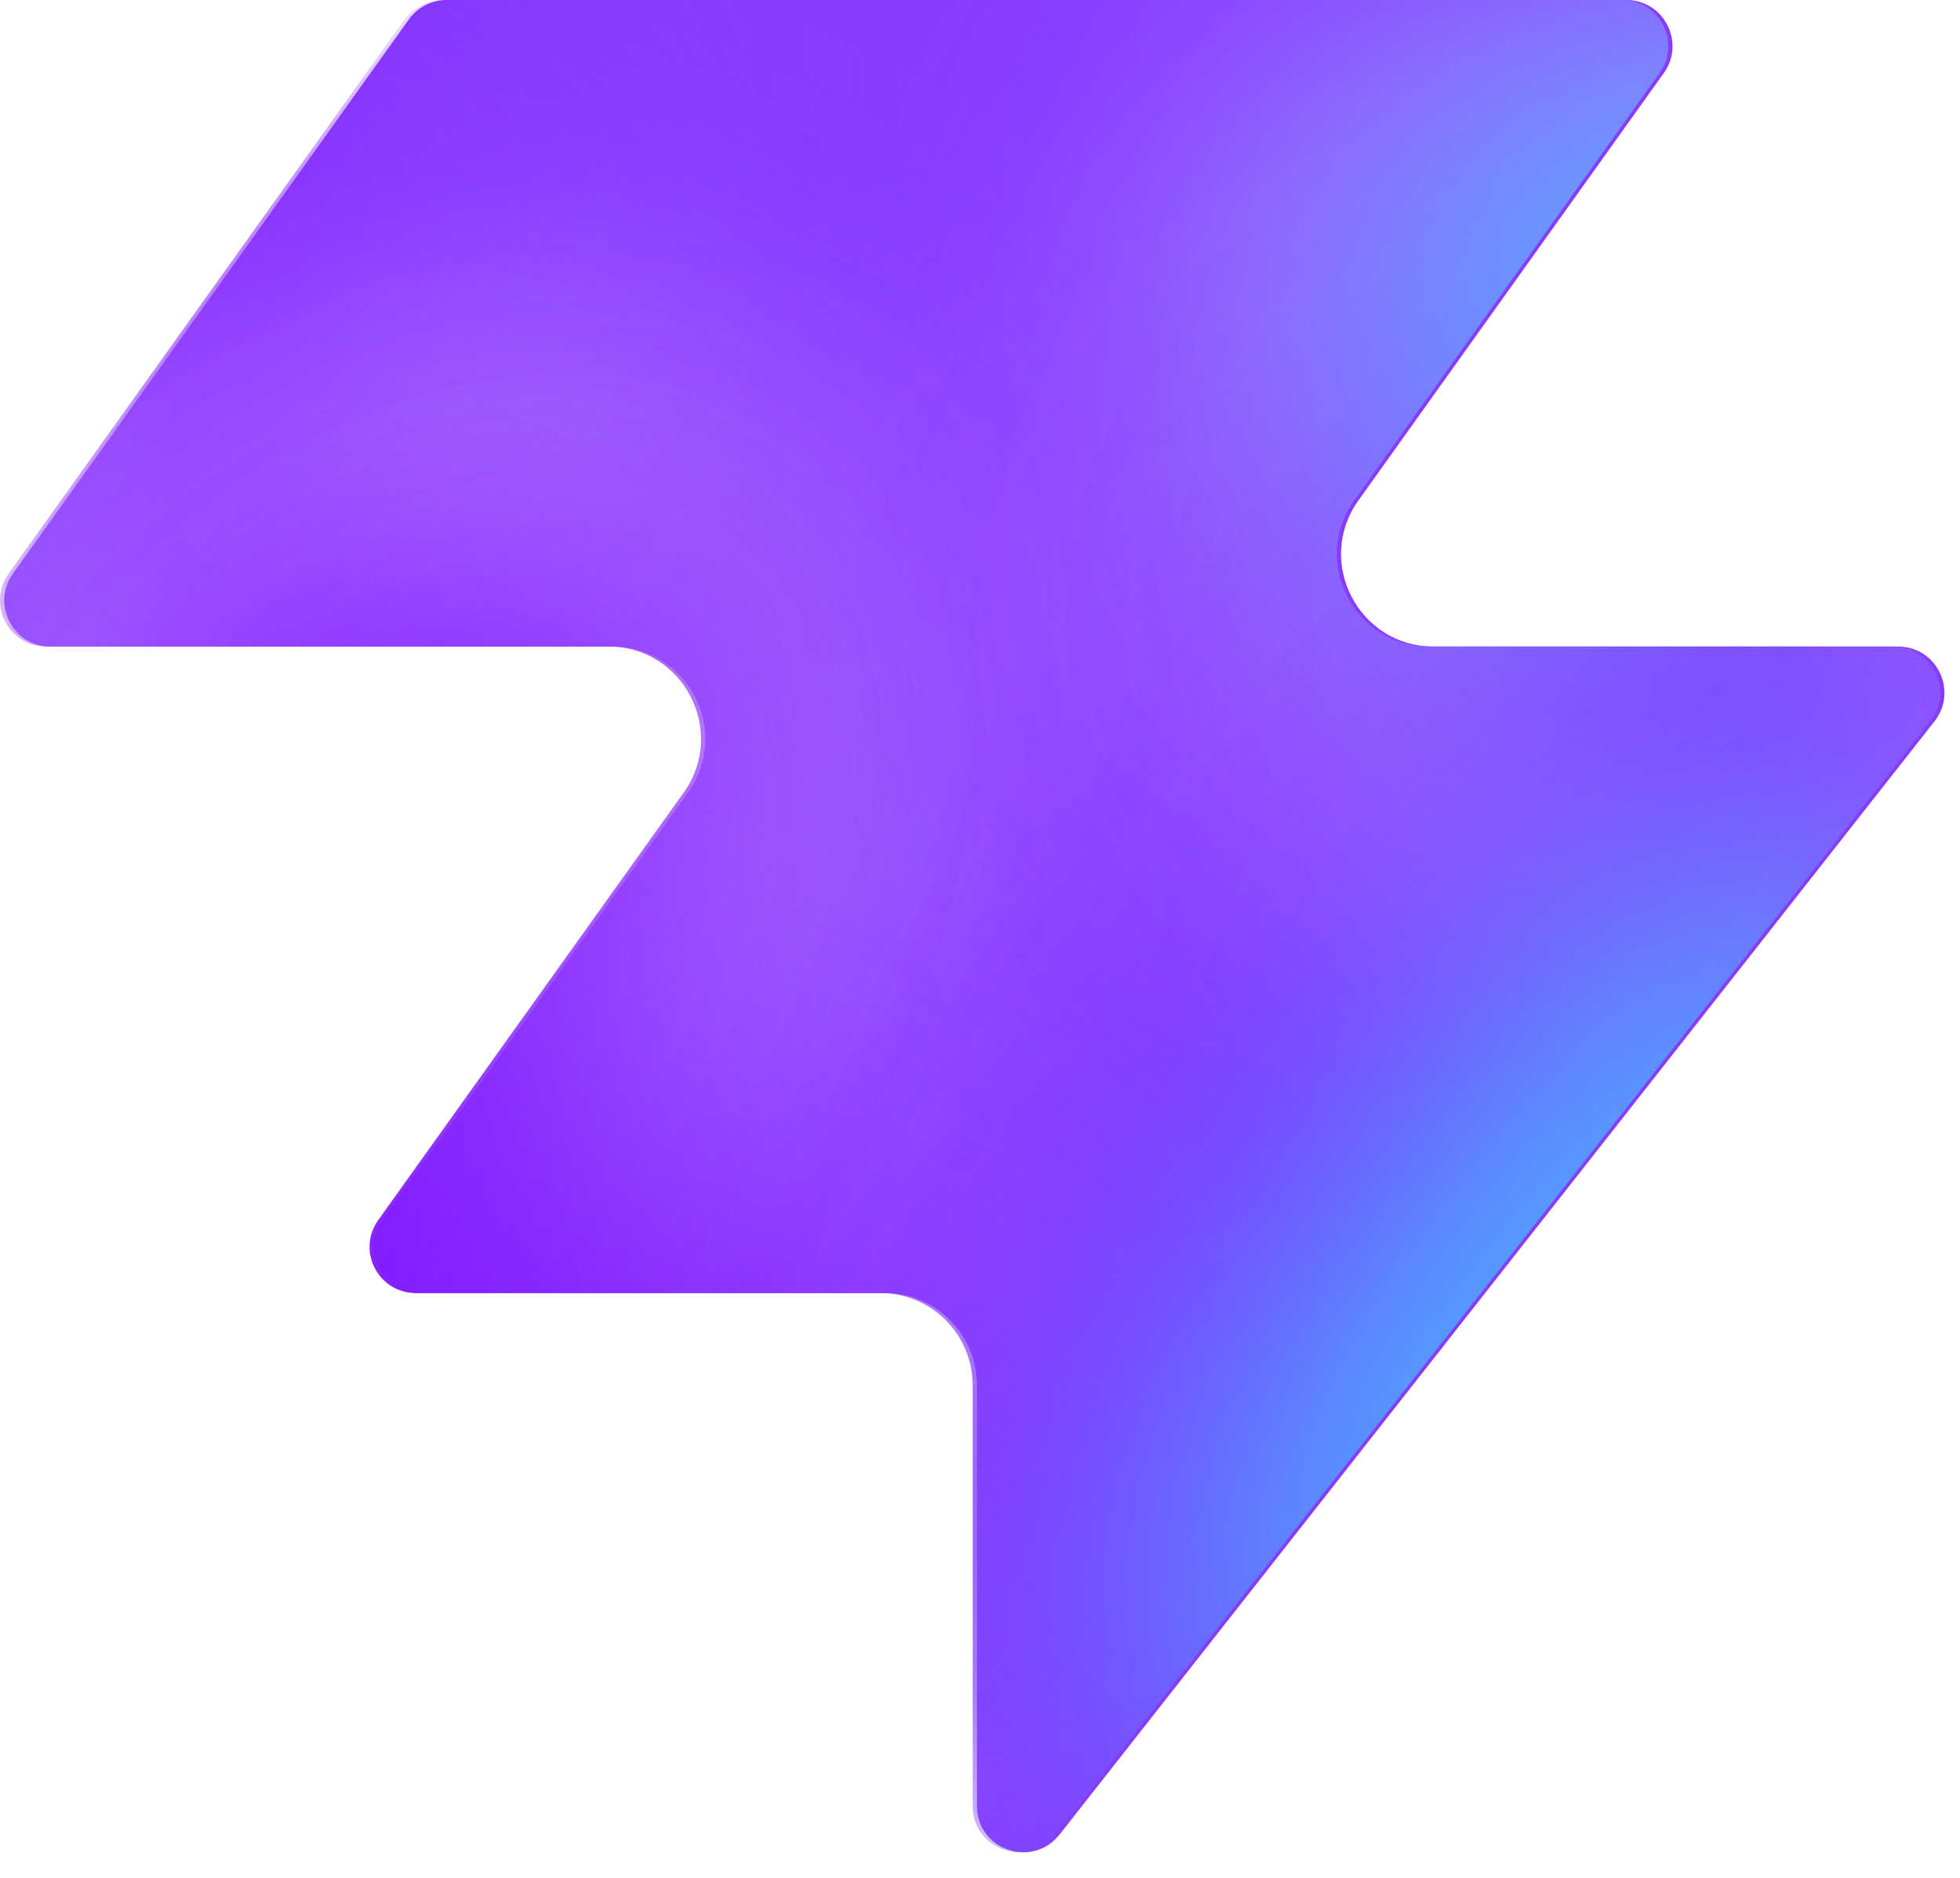
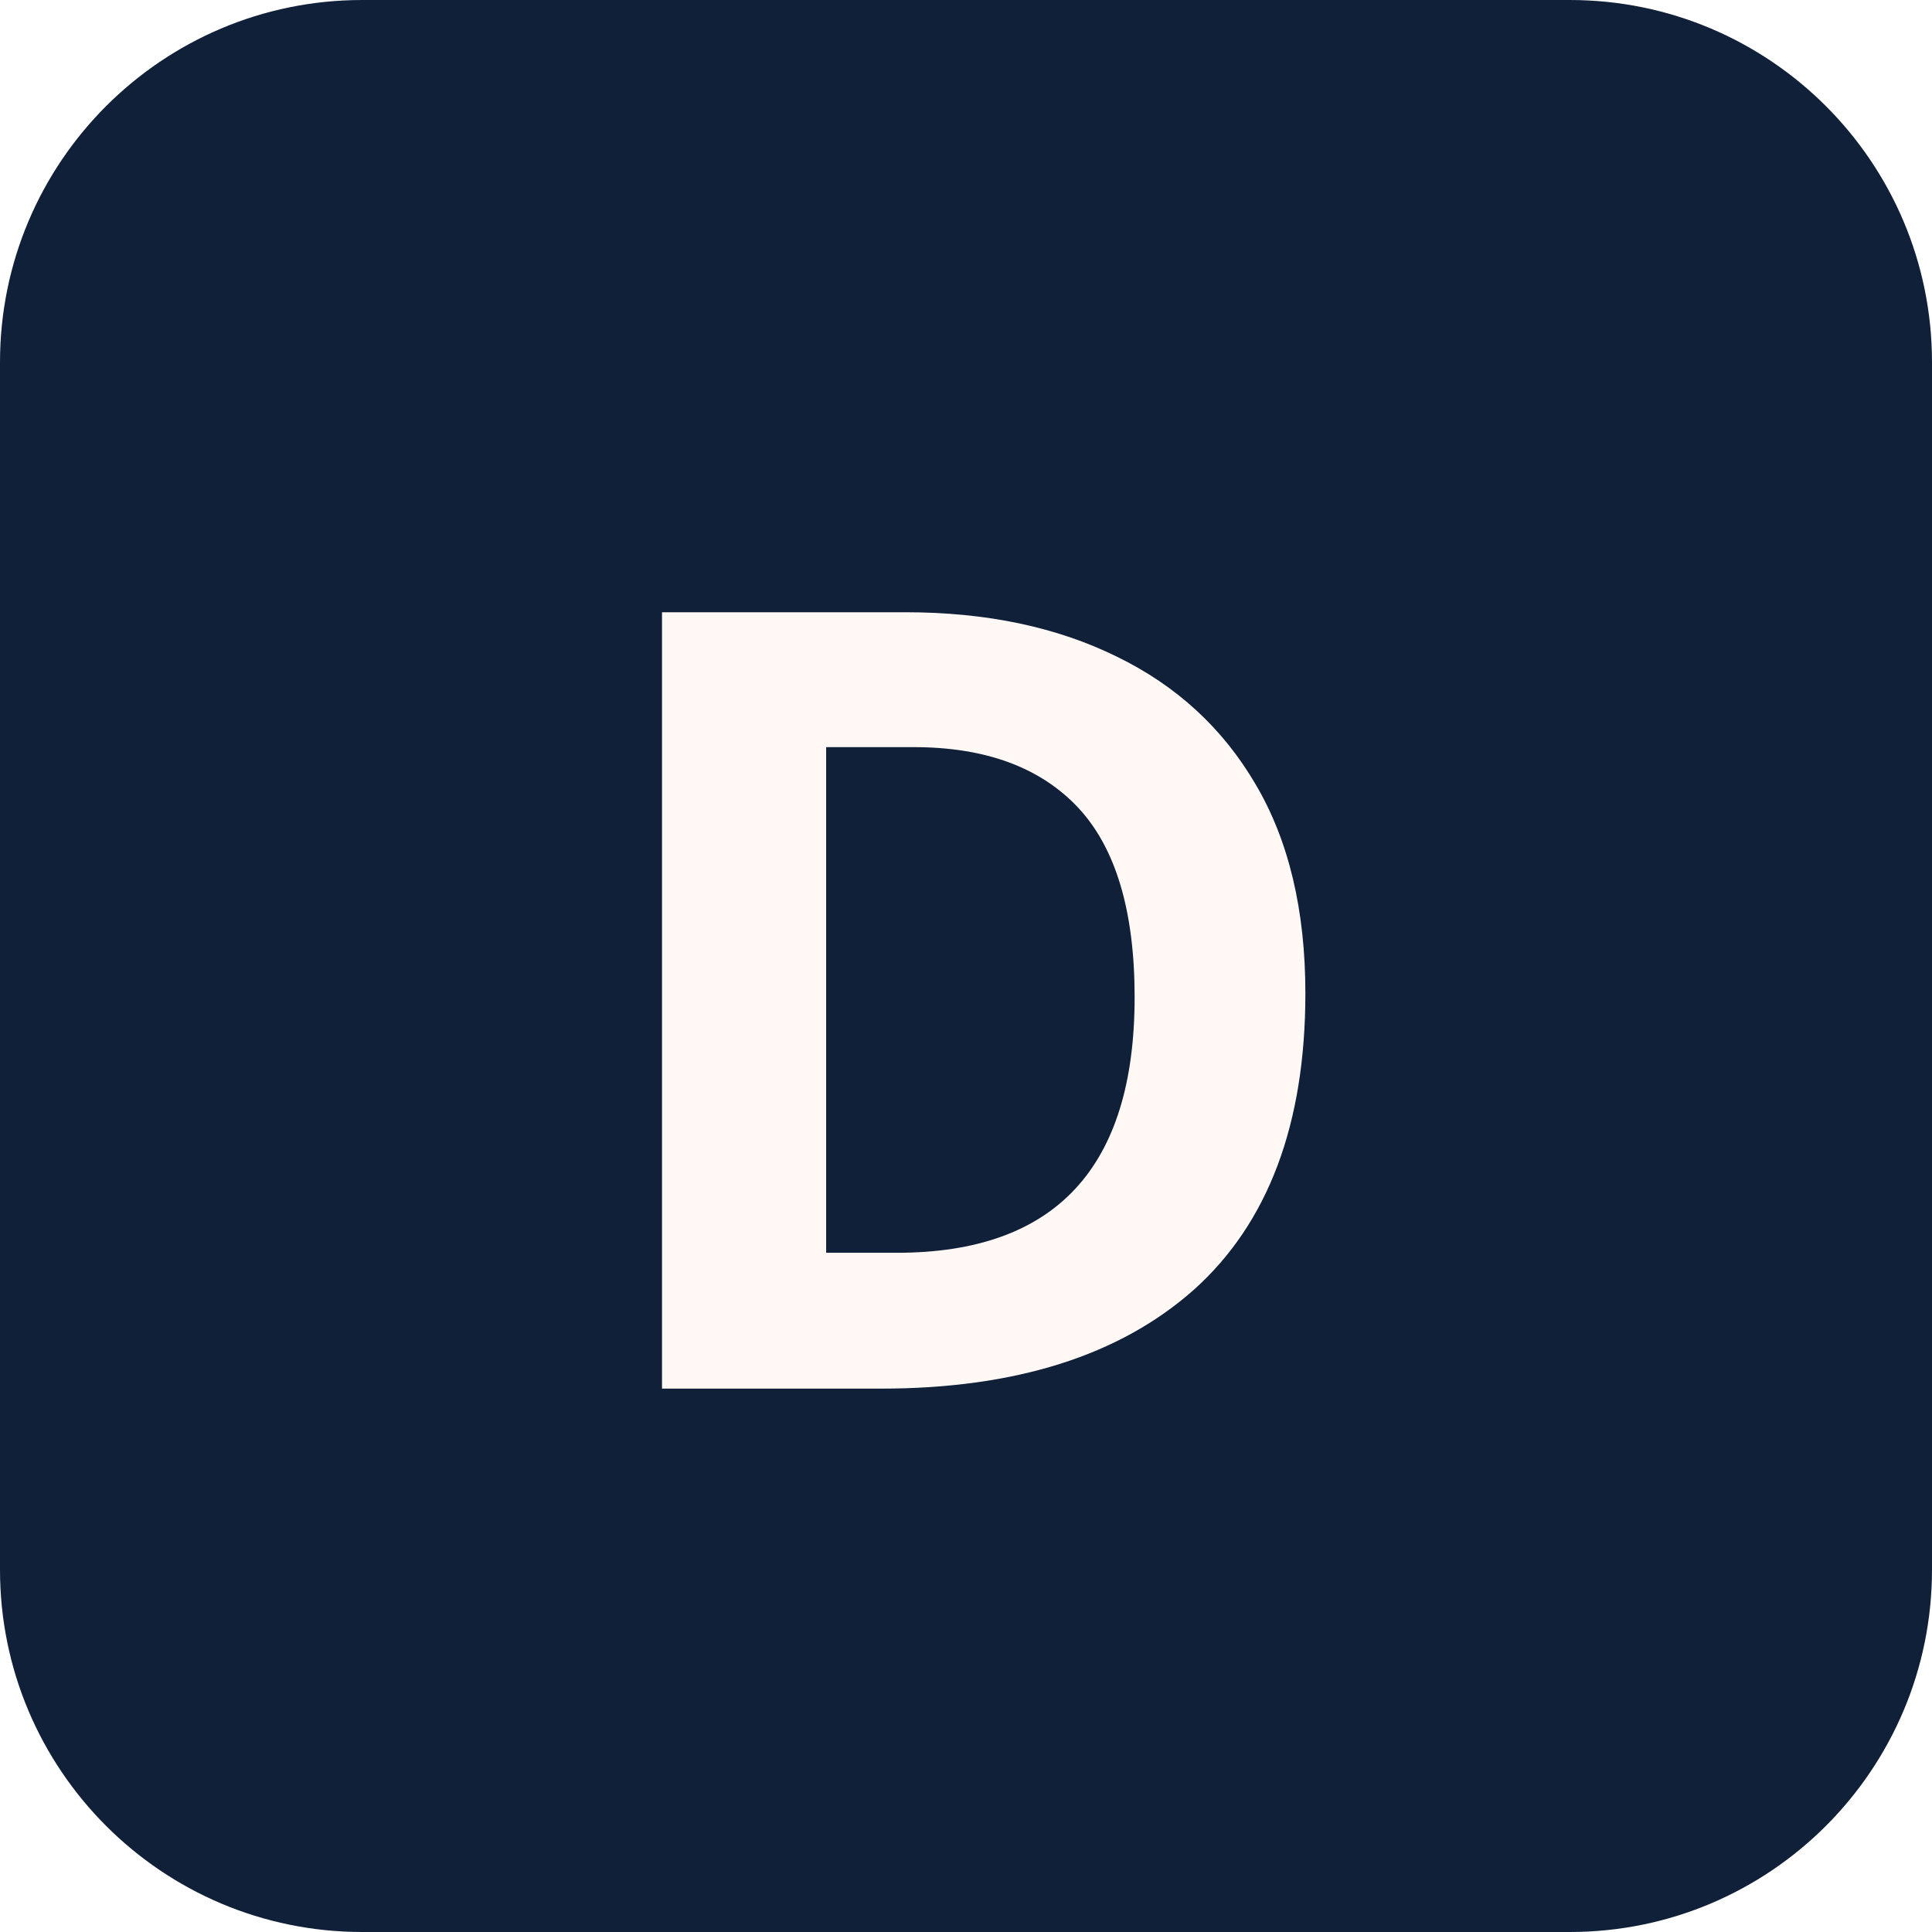
- <svg xmlns="http://www.w3.org/2000/svg" width="48" height="46" fill="none" viewBox="0 0 48 46">
-   <path fill="#863bff" d="M25.946 44.938c-.664.845-2.021.375-2.021-.698V33.937a2.26 2.26 0 0 0-2.262-2.262H10.287c-.92 0-1.456-1.04-.92-1.788l7.48-10.471c1.07-1.497 0-3.578-1.842-3.578H1.237c-.92 0-1.456-1.04-.92-1.788L10.013.474c.214-.297.556-.474.92-.474h28.894c.92 0 1.456 1.04.92 1.788l-7.48 10.471c-1.07 1.498 0 3.579 1.842 3.579h11.377c.943 0 1.473 1.088.89 1.83L25.947 44.94z" style="fill:#863bff;fill:color(display-p3 .525 .23 1);fill-opacity:1" />
-   <mask id="a" width="48" height="46" x="0" y="0" maskUnits="userSpaceOnUse" style="mask-type:alpha">
-     <path fill="#000" d="M25.842 44.938c-.664.844-2.021.375-2.021-.698V33.937a2.26 2.26 0 0 0-2.262-2.262H10.183c-.92 0-1.456-1.04-.92-1.788l7.48-10.471c1.07-1.498 0-3.579-1.842-3.579H1.133c-.92 0-1.456-1.04-.92-1.787L9.91.473c.214-.297.556-.474.92-.474h28.894c.92 0 1.456 1.04.92 1.788l-7.48 10.471c-1.07 1.498 0 3.578 1.842 3.578h11.377c.943 0 1.473 1.088.89 1.832L25.843 44.94z" style="fill:#000;fill-opacity:1" />
-   </mask>
-   <g mask="url(#a)">
-     <g filter="url(#b)">
-       <ellipse cx="5.508" cy="14.704" fill="#ede6ff" rx="5.508" ry="14.704" style="fill:#ede6ff;fill:color(display-p3 .927 .903 1);fill-opacity:1" transform="matrix(.00324 1 1 -.00324 -4.47 31.516)" />
-     </g>
-     <g filter="url(#c)">
-       <ellipse cx="10.399" cy="29.851" fill="#ede6ff" rx="10.399" ry="29.851" style="fill:#ede6ff;fill:color(display-p3 .927 .903 1);fill-opacity:1" transform="matrix(.00324 1 1 -.00324 -39.328 7.883)" />
-     </g>
-     <g filter="url(#d)">
-       <ellipse cx="5.508" cy="30.487" fill="#7e14ff" rx="5.508" ry="30.487" style="fill:#7e14ff;fill:color(display-p3 .492 .077 1);fill-opacity:1" transform="rotate(89.814 -25.913 -14.639)scale(1 -1)" />
-     </g>
-     <g filter="url(#e)">
-       <ellipse cx="5.508" cy="30.599" fill="#7e14ff" rx="5.508" ry="30.599" style="fill:#7e14ff;fill:color(display-p3 .492 .077 1);fill-opacity:1" transform="rotate(89.814 -32.644 -3.334)scale(1 -1)" />
-     </g>
-     <g filter="url(#f)">
-       <ellipse cx="5.508" cy="30.599" fill="#7e14ff" rx="5.508" ry="30.599" style="fill:#7e14ff;fill:color(display-p3 .492 .077 1);fill-opacity:1" transform="matrix(.00324 1 1 -.00324 -34.34 30.47)" />
-     </g>
-     <g filter="url(#g)">
-       <ellipse cx="14.072" cy="22.078" fill="#ede6ff" rx="14.072" ry="22.078" style="fill:#ede6ff;fill:color(display-p3 .927 .903 1);fill-opacity:1" transform="rotate(93.35 24.506 48.493)scale(-1 1)" />
-     </g>
-     <g filter="url(#h)">
-       <ellipse cx="3.47" cy="21.501" fill="#7e14ff" rx="3.47" ry="21.501" style="fill:#7e14ff;fill:color(display-p3 .492 .077 1);fill-opacity:1" transform="rotate(89.009 28.708 47.59)scale(-1 1)" />
-     </g>
-     <g filter="url(#i)">
-       <ellipse cx="3.47" cy="21.501" fill="#7e14ff" rx="3.47" ry="21.501" style="fill:#7e14ff;fill:color(display-p3 .492 .077 1);fill-opacity:1" transform="rotate(89.009 28.708 47.59)scale(-1 1)" />
-     </g>
-     <g filter="url(#j)">
-       <ellipse cx=".387" cy="8.972" fill="#7e14ff" rx="4.407" ry="29.108" style="fill:#7e14ff;fill:color(display-p3 .492 .077 1);fill-opacity:1" transform="rotate(39.51 .387 8.972)" />
-     </g>
-     <g filter="url(#k)">
-       <ellipse cx="47.523" cy="-6.092" fill="#7e14ff" rx="4.407" ry="29.108" style="fill:#7e14ff;fill:color(display-p3 .492 .077 1);fill-opacity:1" transform="rotate(37.892 47.523 -6.092)" />
-     </g>
-     <g filter="url(#l)">
-       <ellipse cx="41.412" cy="6.333" fill="#47bfff" rx="5.971" ry="9.665" style="fill:#47bfff;fill:color(display-p3 .28 .748 1);fill-opacity:1" transform="rotate(37.892 41.412 6.333)" />
-     </g>
-     <g filter="url(#m)">
-       <ellipse cx="-1.879" cy="38.332" fill="#7e14ff" rx="4.407" ry="29.108" style="fill:#7e14ff;fill:color(display-p3 .492 .077 1);fill-opacity:1" transform="rotate(37.892 -1.88 38.332)" />
-     </g>
-     <g filter="url(#n)">
-       <ellipse cx="-1.879" cy="38.332" fill="#7e14ff" rx="4.407" ry="29.108" style="fill:#7e14ff;fill:color(display-p3 .492 .077 1);fill-opacity:1" transform="rotate(37.892 -1.88 38.332)" />
-     </g>
-     <g filter="url(#o)">
-       <ellipse cx="35.651" cy="29.907" fill="#7e14ff" rx="4.407" ry="29.108" style="fill:#7e14ff;fill:color(display-p3 .492 .077 1);fill-opacity:1" transform="rotate(37.892 35.651 29.907)" />
-     </g>
-     <g filter="url(#p)">
-       <ellipse cx="38.418" cy="32.4" fill="#47bfff" rx="5.971" ry="15.297" style="fill:#47bfff;fill:color(display-p3 .28 .748 1);fill-opacity:1" transform="rotate(37.892 38.418 32.4)" />
-     </g>
-   </g>
-   <defs>
-     <filter id="b" width="60.045" height="41.654" x="-19.77" y="16.149" color-interpolation-filters="sRGB" filterUnits="userSpaceOnUse">
-       <feFlood flood-opacity="0" result="BackgroundImageFix" />
-       <feBlend in="SourceGraphic" in2="BackgroundImageFix" result="shape" />
-       <feGaussianBlur result="effect1_foregroundBlur_2002_17158" stdDeviation="7.659" />
-     </filter>
-     <filter id="c" width="90.34" height="51.437" x="-54.613" y="-7.533" color-interpolation-filters="sRGB" filterUnits="userSpaceOnUse">
-       <feFlood flood-opacity="0" result="BackgroundImageFix" />
-       <feBlend in="SourceGraphic" in2="BackgroundImageFix" result="shape" />
-       <feGaussianBlur result="effect1_foregroundBlur_2002_17158" stdDeviation="7.659" />
-     </filter>
-     <filter id="d" width="79.355" height="29.4" x="-49.64" y="2.03" color-interpolation-filters="sRGB" filterUnits="userSpaceOnUse">
-       <feFlood flood-opacity="0" result="BackgroundImageFix" />
-       <feBlend in="SourceGraphic" in2="BackgroundImageFix" result="shape" />
-       <feGaussianBlur result="effect1_foregroundBlur_2002_17158" stdDeviation="4.596" />
-     </filter>
-     <filter id="e" width="79.579" height="29.4" x="-45.045" y="20.029" color-interpolation-filters="sRGB" filterUnits="userSpaceOnUse">
-       <feFlood flood-opacity="0" result="BackgroundImageFix" />
-       <feBlend in="SourceGraphic" in2="BackgroundImageFix" result="shape" />
-       <feGaussianBlur result="effect1_foregroundBlur_2002_17158" stdDeviation="4.596" />
-     </filter>
-     <filter id="f" width="79.579" height="29.4" x="-43.513" y="21.178" color-interpolation-filters="sRGB" filterUnits="userSpaceOnUse">
-       <feFlood flood-opacity="0" result="BackgroundImageFix" />
-       <feBlend in="SourceGraphic" in2="BackgroundImageFix" result="shape" />
-       <feGaussianBlur result="effect1_foregroundBlur_2002_17158" stdDeviation="4.596" />
-     </filter>
-     <filter id="g" width="74.749" height="58.852" x="15.756" y="-17.901" color-interpolation-filters="sRGB" filterUnits="userSpaceOnUse">
-       <feFlood flood-opacity="0" result="BackgroundImageFix" />
-       <feBlend in="SourceGraphic" in2="BackgroundImageFix" result="shape" />
-       <feGaussianBlur result="effect1_foregroundBlur_2002_17158" stdDeviation="7.659" />
-     </filter>
-     <filter id="h" width="61.377" height="25.362" x="23.548" y="2.284" color-interpolation-filters="sRGB" filterUnits="userSpaceOnUse">
-       <feFlood flood-opacity="0" result="BackgroundImageFix" />
-       <feBlend in="SourceGraphic" in2="BackgroundImageFix" result="shape" />
-       <feGaussianBlur result="effect1_foregroundBlur_2002_17158" stdDeviation="4.596" />
-     </filter>
-     <filter id="i" width="61.377" height="25.362" x="23.548" y="2.284" color-interpolation-filters="sRGB" filterUnits="userSpaceOnUse">
-       <feFlood flood-opacity="0" result="BackgroundImageFix" />
-       <feBlend in="SourceGraphic" in2="BackgroundImageFix" result="shape" />
-       <feGaussianBlur result="effect1_foregroundBlur_2002_17158" stdDeviation="4.596" />
-     </filter>
-     <filter id="j" width="56.045" height="63.649" x="-27.636" y="-22.853" color-interpolation-filters="sRGB" filterUnits="userSpaceOnUse">
-       <feFlood flood-opacity="0" result="BackgroundImageFix" />
-       <feBlend in="SourceGraphic" in2="BackgroundImageFix" result="shape" />
-       <feGaussianBlur result="effect1_foregroundBlur_2002_17158" stdDeviation="4.596" />
-     </filter>
-     <filter id="k" width="54.814" height="64.646" x="20.116" y="-38.415" color-interpolation-filters="sRGB" filterUnits="userSpaceOnUse">
-       <feFlood flood-opacity="0" result="BackgroundImageFix" />
-       <feBlend in="SourceGraphic" in2="BackgroundImageFix" result="shape" />
-       <feGaussianBlur result="effect1_foregroundBlur_2002_17158" stdDeviation="4.596" />
-     </filter>
-     <filter id="l" width="33.541" height="35.313" x="24.641" y="-11.323" color-interpolation-filters="sRGB" filterUnits="userSpaceOnUse">
-       <feFlood flood-opacity="0" result="BackgroundImageFix" />
-       <feBlend in="SourceGraphic" in2="BackgroundImageFix" result="shape" />
-       <feGaussianBlur result="effect1_foregroundBlur_2002_17158" stdDeviation="4.596" />
-     </filter>
-     <filter id="m" width="54.814" height="64.646" x="-29.286" y="6.009" color-interpolation-filters="sRGB" filterUnits="userSpaceOnUse">
-       <feFlood flood-opacity="0" result="BackgroundImageFix" />
-       <feBlend in="SourceGraphic" in2="BackgroundImageFix" result="shape" />
-       <feGaussianBlur result="effect1_foregroundBlur_2002_17158" stdDeviation="4.596" />
-     </filter>
-     <filter id="n" width="54.814" height="64.646" x="-29.286" y="6.009" color-interpolation-filters="sRGB" filterUnits="userSpaceOnUse">
-       <feFlood flood-opacity="0" result="BackgroundImageFix" />
-       <feBlend in="SourceGraphic" in2="BackgroundImageFix" result="shape" />
-       <feGaussianBlur result="effect1_foregroundBlur_2002_17158" stdDeviation="4.596" />
-     </filter>
-     <filter id="o" width="54.814" height="64.646" x="8.244" y="-2.416" color-interpolation-filters="sRGB" filterUnits="userSpaceOnUse">
-       <feFlood flood-opacity="0" result="BackgroundImageFix" />
-       <feBlend in="SourceGraphic" in2="BackgroundImageFix" result="shape" />
-       <feGaussianBlur result="effect1_foregroundBlur_2002_17158" stdDeviation="4.596" />
-     </filter>
-     <filter id="p" width="39.409" height="43.623" x="18.713" y="10.588" color-interpolation-filters="sRGB" filterUnits="userSpaceOnUse">
-       <feFlood flood-opacity="0" result="BackgroundImageFix" />
-       <feBlend in="SourceGraphic" in2="BackgroundImageFix" result="shape" />
-       <feGaussianBlur result="effect1_foregroundBlur_2002_17158" stdDeviation="4.596" />
-     </filter>
-   </defs>
+ <svg xmlns="http://www.w3.org/2000/svg" viewBox="0 0 32 32">
+   <rect width="32" height="32" rx="6" fill="#0F2038" />
+   <text x="16" y="23" text-anchor="middle" font-family="sans-serif" font-weight="900" font-size="18" fill="#fff8f5">D</text>
</svg>
